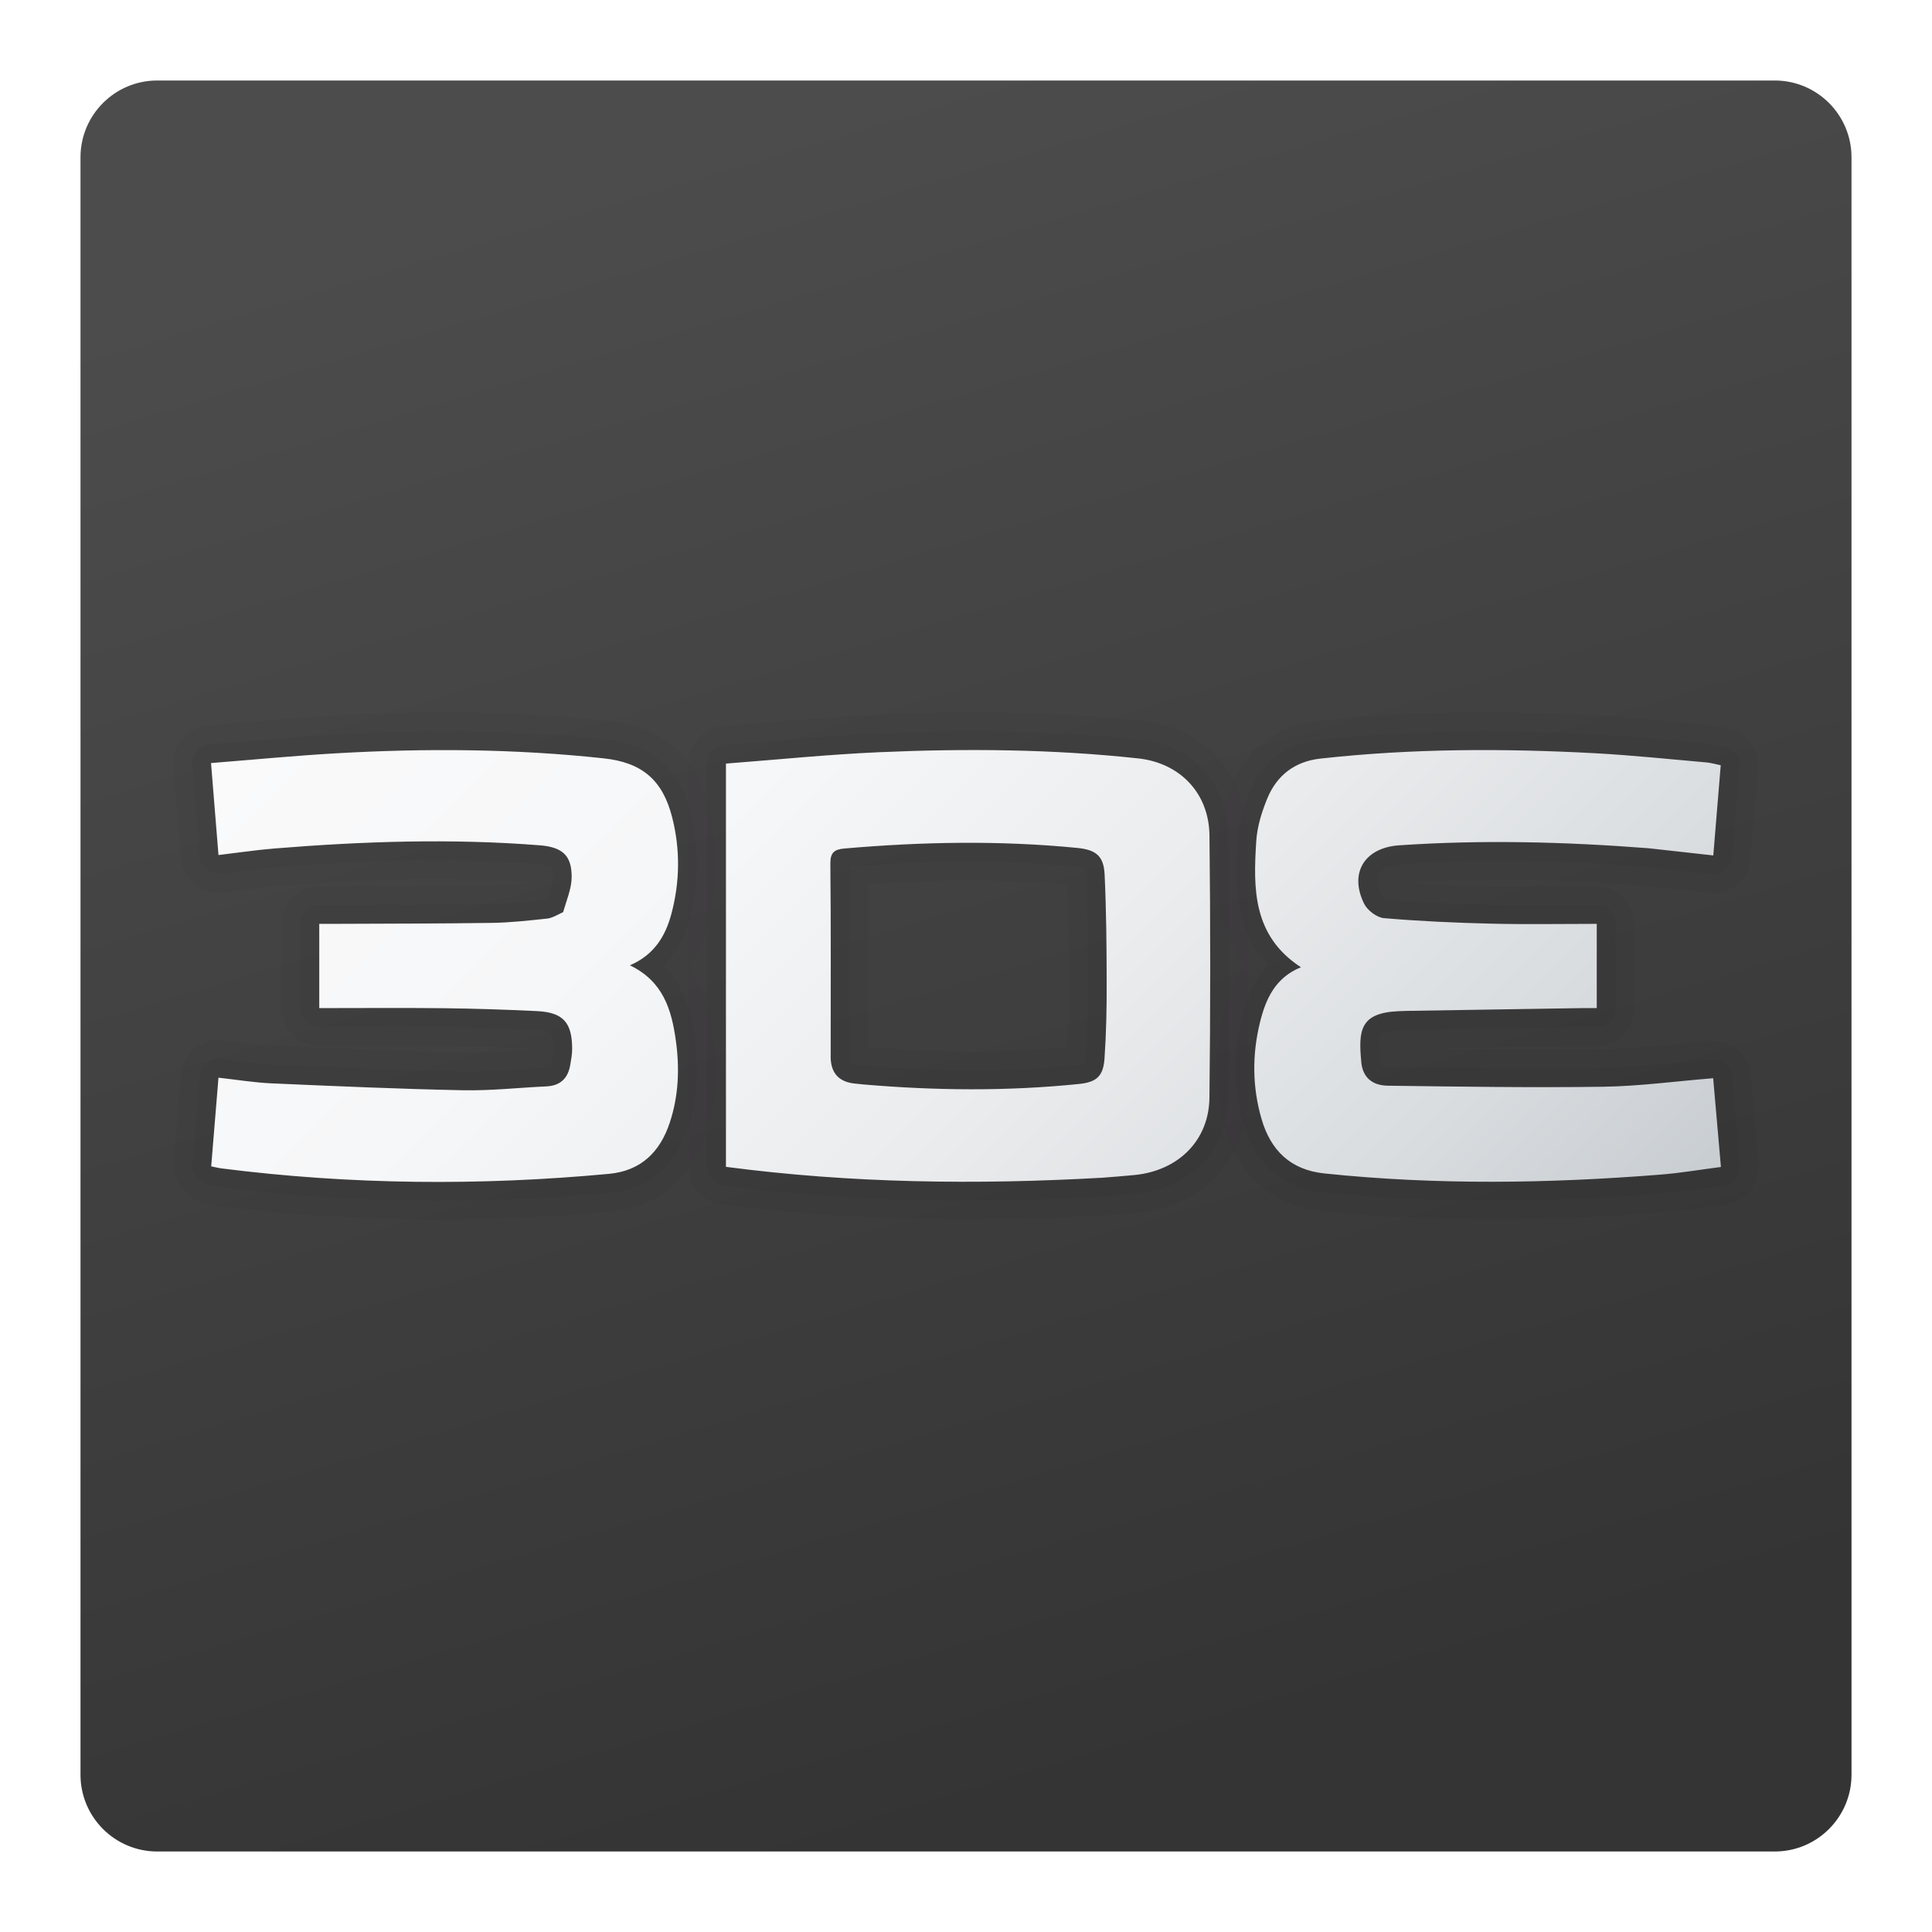
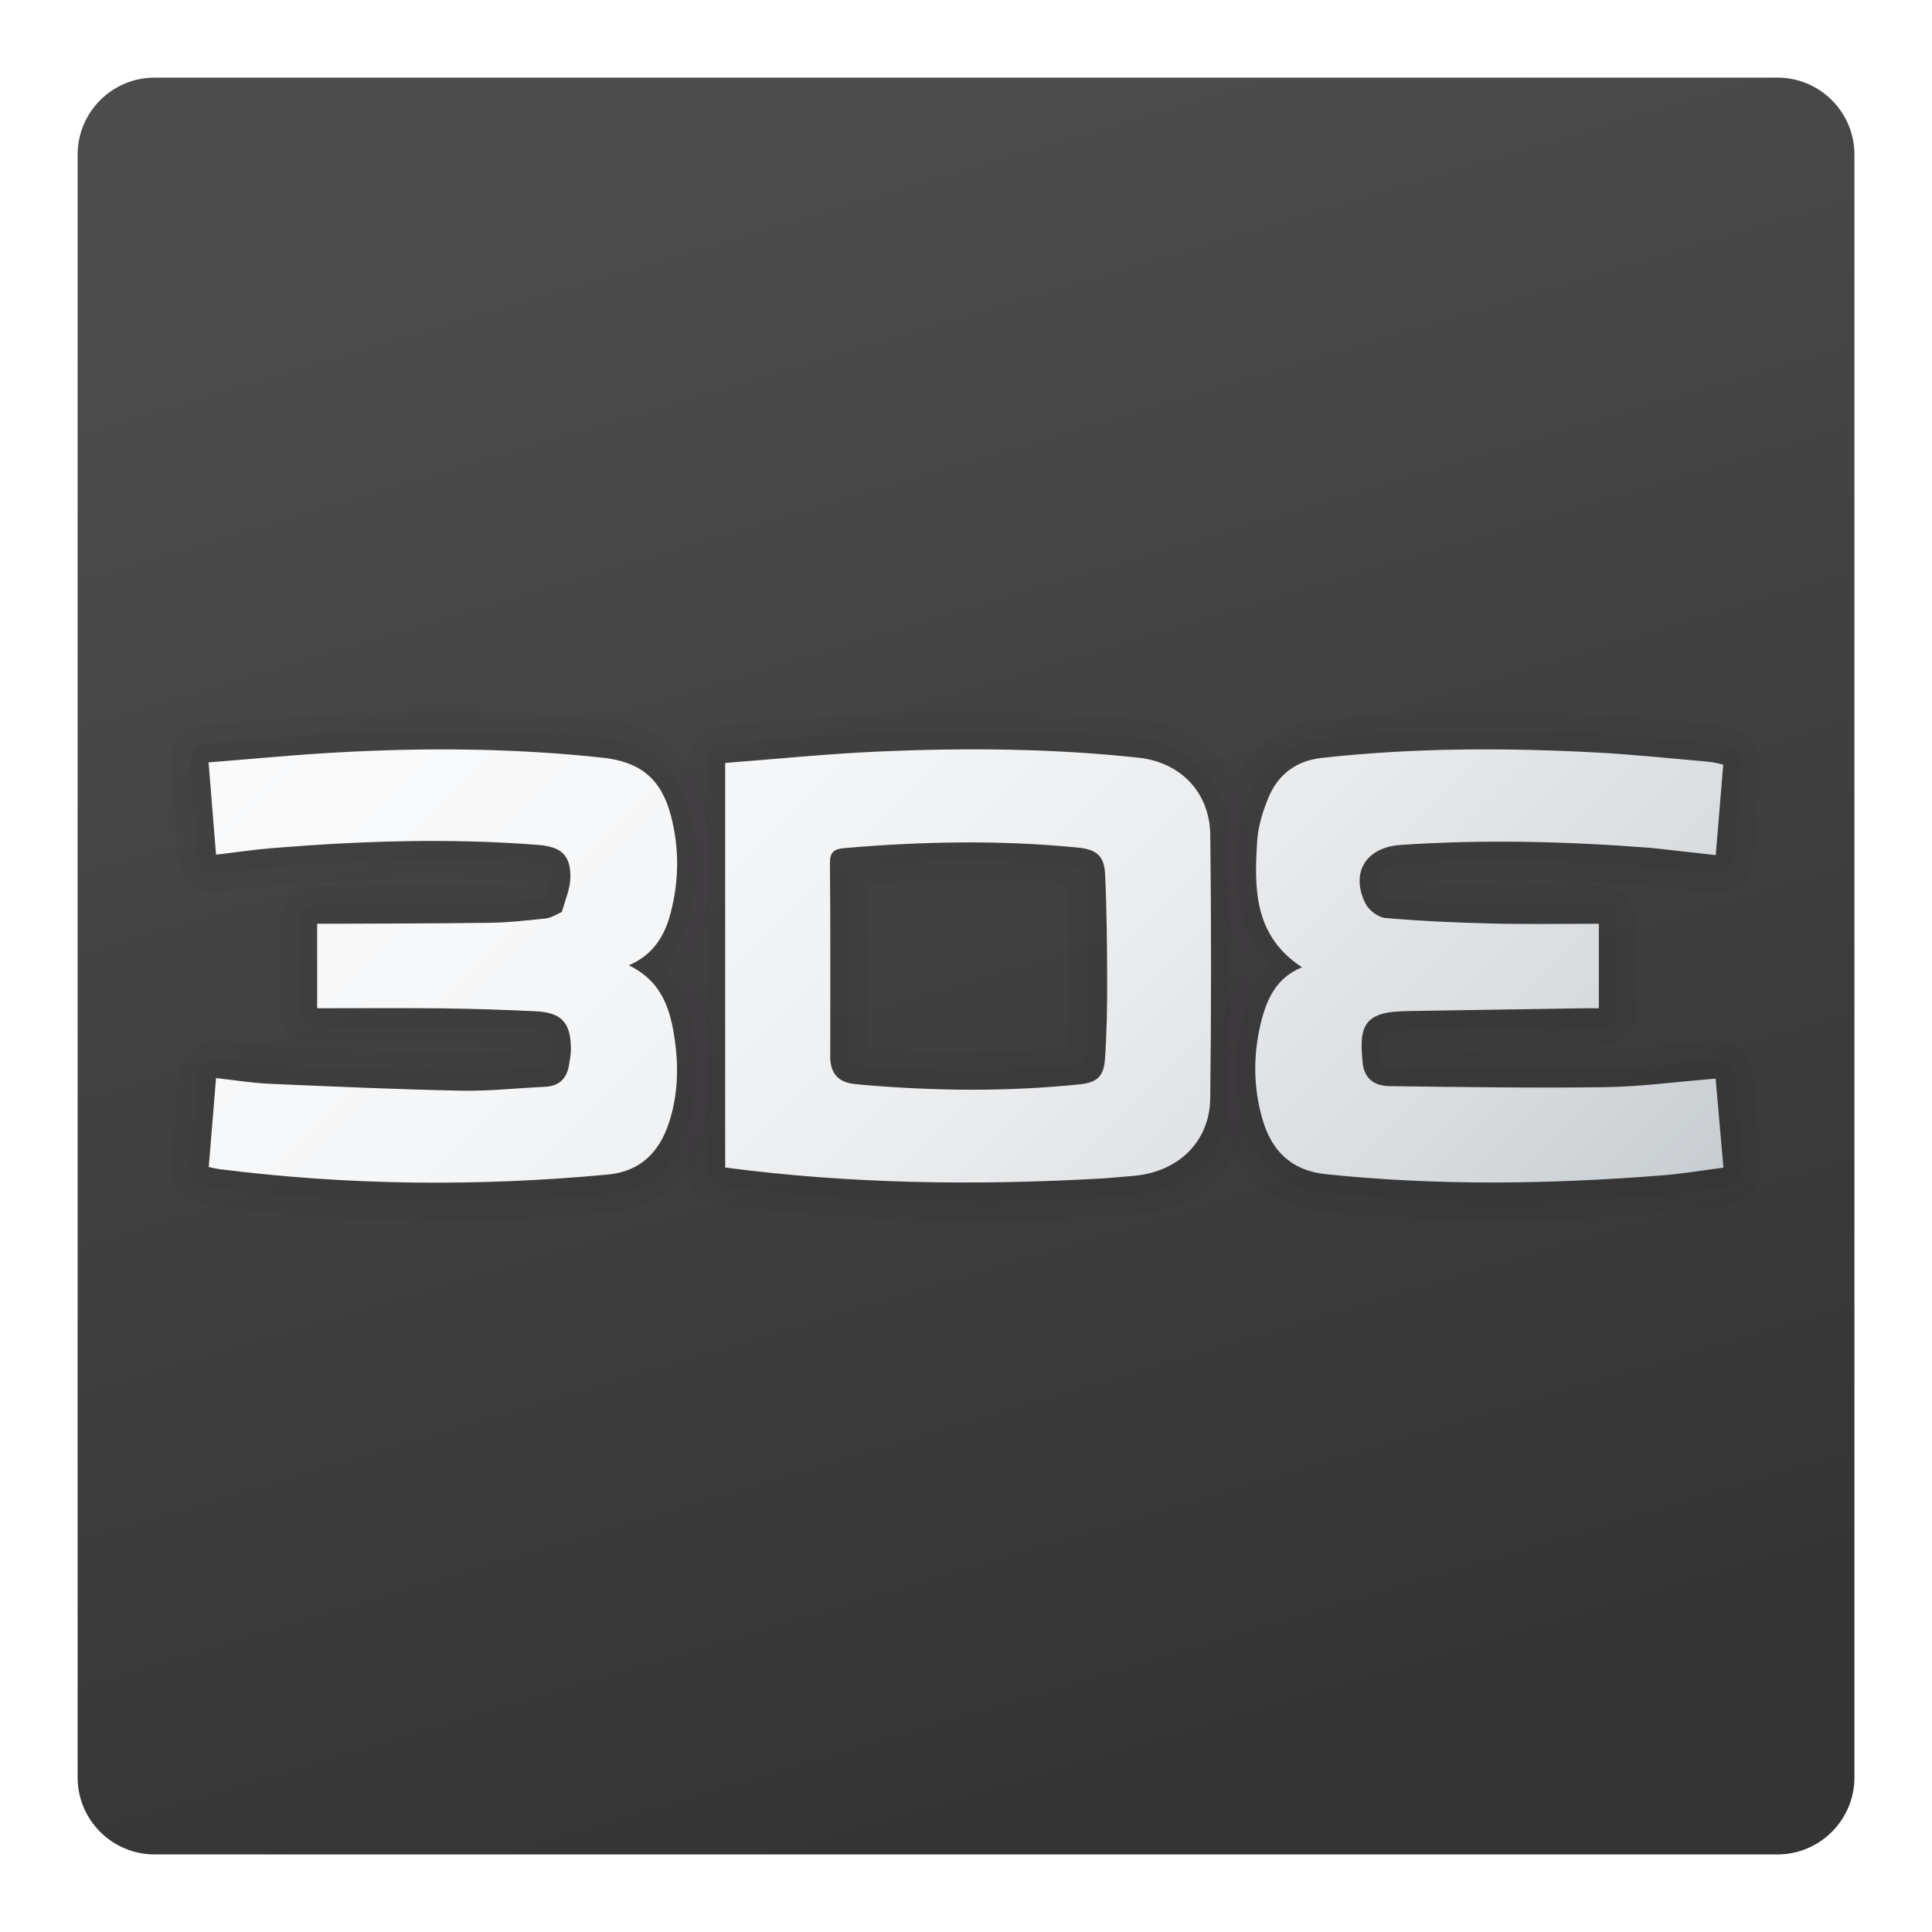
- <svg xmlns="http://www.w3.org/2000/svg" id="uuid-a0dfa50e-3de2-4db5-929f-42c040e37794" width="48" height="48" viewBox="0 0 48 48">
+ <svg xmlns="http://www.w3.org/2000/svg" width="48" height="48" viewBox="0.078 0.078 47.843 47.843" id="uuid-a0dfa50e-3de2-4db5-929f-42c040e37794">
  <defs>
    <linearGradient id="uuid-c5c5c146-6a15-46af-b87f-b3b6a3956dc8" x1="17.85" y1="3.392" x2="29.857" y2="43.627" gradientUnits="userSpaceOnUse">
      <stop offset="0" stop-color="#4c4c4c" />
      <stop offset="1" stop-color="#343434" />
    </linearGradient>
    <linearGradient id="uuid-b947867a-3f68-420c-a5e5-b4a1bee4cf23" x1="12.103" y1="12.098" x2="35.877" y2="35.873" gradientUnits="userSpaceOnUse">
      <stop offset="0" stop-color="#fafafb" />
      <stop offset=".293" stop-color="#f6f7f8" />
      <stop offset=".566" stop-color="#ebecee" />
      <stop offset=".832" stop-color="#d8dcdf" />
      <stop offset="1" stop-color="#c8cdd1" />
    </linearGradient>
  </defs>
  <rect x="2" y="2" width="44" height="44" rx="1.908" ry="1.908" style="fill:url(#uuid-c5c5c146-6a15-46af-b87f-b3b6a3956dc8); stroke-width:0px;" />
  <path d="M23.986,30.299c-2.139,0-4.125-.125-6.072-.379-.465-.062-.816-.463-.816-.93v-10.018c0-.486.38-.897.866-.935l1.161-.094c.888-.076,1.777-.15,2.667-.19.797-.036,1.595-.056,2.393-.056,1.497,0,2.869.07,4.192.213,1.543.166,2.592,1.306,2.61,2.837.025,2.189.025,4.389-.001,6.539-.019,1.541-1.107,2.683-2.707,2.841-.218.022-.441.039-.684.058l-.126.01c-1.223.07-2.391.104-3.482.104ZM21.575,26.011c.902.076,1.754.114,2.578.114.801,0,1.594-.036,2.362-.107.031-.503.042-1.011.041-1.62-.001-.805-.008-1.611-.041-2.414-.779-.072-1.598-.108-2.441-.108-.809,0-1.631.032-2.502.096.005,1.021.004,2.017.003,3.032,0,.009-.001.589-.001,1.007Z" style="fill:#231f20; opacity:.05; stroke-width:0px;" />
  <path d="M23.986,29.83c-2.124,0-4.09-.124-6.011-.376-.233-.031-.407-.23-.407-.465v-10.018c0-.245.189-.449.433-.468l1.162-.094c.884-.075,1.766-.149,2.65-.188.791-.036,1.582-.056,2.372-.056,1.478,0,2.833.069,4.142.211,1.295.139,2.176,1.094,2.191,2.377.025,2.185.025,4.381-.001,6.528-.016,1.29-.934,2.247-2.284,2.379-.216.022-.435.039-.674.058l-.127.01c-1.198.068-2.353.103-3.445.103ZM21.409,26.467c.991.086,1.89.126,2.744.126h.001c.89,0,1.767-.044,2.606-.129.132-.014.179-.035.191-.04-.002-.004.014-.046.022-.157.037-.542.054-1.137.053-1.871-.001-.883-.009-1.768-.051-2.649-.006-.126-.027-.167-.029-.17h-.001c-.003,0-.053-.03-.229-.047-.845-.083-1.733-.125-2.64-.125-.949,0-1.923.043-2.974.133.008,1.178.007,2.315.005,3.478,0,0-.001,1.363,0,1.422.06.005.296.027.303.028Z" style="fill:#231f20; opacity:.07; stroke-width:0px;" />
  <path d="M10.874,30.304c-1.846,0-3.692-.116-5.486-.344-.073-.008-.156-.025-.251-.046-.427-.092-.866-.505-.824-1.012l.181-2.203c.021-.252.145-.487.339-.647.167-.138.378-.214.596-.214.017,0,.084.004.101.005l.438.053c.281.036.551.071.823.084l.111.004c1.541.067,3.077.134,4.615.165l.152.002c.363,0,.733-.026,1.102-.05.001,0,.381-.025.507-.032v-.012c-.747-.036-1.494-.06-2.241-.07-.402-.005-.804-.006-1.208-.006l-1.896.004c-.518,0-.939-.42-.939-.938v-2.094c0-.517.421-.938.938-.938l1.477-.004c.93-.003,1.861-.005,2.791-.02.326-.004.652-.034.975-.068-.762-.055-1.562-.083-2.381-.083-1.175,0-2.449.057-3.894.173-.291.025-.582.062-.881.101-.005,0-.57.066-.59.066-.215,0-.426-.075-.594-.212-.196-.161-.321-.398-.342-.65l-.185-2.286c-.02-.247.061-.496.223-.685.158-.187.393-.307.641-.325l.992-.082c.715-.061,1.421-.121,2.129-.161.947-.054,1.867-.082,2.736-.082,1.411,0,2.781.07,4.072.211,1.353.146,2.173.853,2.507,2.164.242.948.235,1.915-.022,2.876-.107.4-.268.749-.481,1.041.4.545.538,1.175.616,1.738.123.889.062,1.69-.187,2.448-.374,1.135-1.196,1.817-2.317,1.922-1.461.137-2.922.205-4.344.205Z" style="fill:#231f20; opacity:.05; stroke-width:0px;" />
  <path d="M10.874,29.835c-1.825,0-3.651-.115-5.427-.341-.063-.007-.131-.021-.208-.038-.23-.05-.478-.281-.459-.516l.181-2.203c.011-.126.071-.243.169-.323.084-.07.19-.107.298-.107.017,0,.034.001.052.003l.431.052c.29.037.574.074.858.087l.113.005c1.541.067,3.082.134,4.624.165l.156.002c.392,0,.785-.028,1.178-.054.238-.016.475-.032.713-.042.11-.005.128-.015.15-.136.022-.122.043-.224.043-.328-.001-.426-.05-.453-.433-.472-.757-.036-1.514-.061-2.271-.07-.404-.005-.808-.006-1.214-.006l-1.897.004c-.259,0-.469-.21-.469-.469v-2.094c0-.259.21-.469.469-.469l1.479-.004c.932-.003,1.865-.005,2.796-.02.43-.005.861-.053,1.289-.099.037-.005.075-.018.109-.033l.014-.044c.06-.187.117-.363.117-.501.001-.243.001-.286-.366-.315-.818-.064-1.684-.097-2.575-.097-1.194,0-2.48.058-3.932.175-.299.025-.599.063-.905.103,0,0-.51.062-.528.062-.108,0-.213-.037-.297-.106-.099-.081-.16-.198-.17-.325l-.185-2.285c-.01-.124.03-.247.111-.342.081-.095.196-.154.32-.163l.996-.082c.712-.06,1.414-.12,2.117-.16.931-.053,1.842-.081,2.709-.081,1.391,0,2.744.07,4.022.208,1.151.124,1.819.7,2.103,1.813.222.869.215,1.758-.021,2.639-.13.487-.344.873-.649,1.163.516.495.682,1.15.772,1.802.113.817.058,1.548-.168,2.236-.316.96-.979,1.514-1.915,1.602-1.443.135-2.889.203-4.3.203Z" style="fill:#231f20; opacity:.07; stroke-width:0px;" />
  <path d="M37.03,30.299c-1.46,0-2.881-.071-4.223-.212-1.182-.124-2.022-.844-2.366-2.027-.272-.934-.288-1.904-.049-2.883.082-.334.221-.787.519-1.197-.771-1.046-.691-2.29-.637-3.14.028-.421.141-.867.346-1.364.366-.886,1.125-1.455,2.082-1.561,1.319-.146,2.679-.218,4.157-.218.905,0,1.828.027,2.822.081.681.036,1.361.098,2.041.161l.756.068c.116.01.232.034.357.062l.11.025c.457.092.78.519.742.994l-.185,2.243c-.021.251-.144.486-.338.647-.168.138-.379.214-.597.214-.035,0-.043,0-1.712-.184-1.292-.1-2.482-.149-3.622-.149-.742,0-1.472.022-2.176.065.624.042,1.288.071,2.013.088.331.008.661.011.993.011l1.608-.006c.519,0,.94.42.94.938v2.094c0,.517-.421.938-.938.938h-.363l-4.002.063c1.014.013,2.029.025,3.043.025.486,0,.971-.003,1.456-.009.568-.008,1.146-.064,1.758-.124.319-.032.62-.061.924-.085h.008c.561,0,.96.367,1.002.854l.193,2.204c.044.504-.314.949-.815,1.013l-.458.062c-.362.051-.725.103-1.089.131-1.529.122-2.935.181-4.298.181Z" style="fill:#231f20; opacity:.05; stroke-width:0px;" />
  <path d="M37.03,29.83c-1.443,0-2.848-.07-4.174-.21-.994-.104-1.673-.69-1.964-1.692-.249-.855-.263-1.743-.043-2.64.105-.429.278-.926.68-1.303-.925-.956-.843-2.231-.786-3.116.024-.367.126-.765.311-1.214.304-.735.908-1.187,1.7-1.274,1.301-.145,2.644-.215,4.106-.215.889,0,1.804.026,2.796.08.676.036,1.351.098,2.026.16l.754.068c.097.008.191.028.292.052l.115.026c.234.047.395.261.376.498l-.185,2.242c-.011.126-.072.243-.169.323-.084.07-.19.107-.298.107-.017,0-1.661-.181-1.661-.181-1.311-.102-2.517-.152-3.673-.152-.836,0-1.658.028-2.442.082-.258.017-.451.105-.529.242-.074.128-.055.318.053.535.019.031.092.089.13.1.776.065,1.637.11,2.616.133.334.008.668.011,1.004.011l1.61-.006c.259,0,.469.21.469.469v2.094c0,.259-.21.469-.469.469h-.363l-4.335.069-.191.007c-.384.016-.464.096-.473.105-.077.088-.037.512-.024.652.01.103.015.155.202.158l.573.007c1.096.014,2.192.028,3.287.028.488,0,.975-.003,1.462-.009.595-.008,1.191-.067,1.821-.128.293-.029.591-.059.892-.082.013-.001.026-.002.038-.002.241,0,.446.184.467.429l.193,2.204c.022.251-.158.474-.407.506l-.463.063c-.355.05-.708.1-1.063.128-1.518.121-2.911.179-4.26.179Z" style="fill:#231f20; opacity:.07; stroke-width:0px;" />
  <path d="M27.394,29.26c-3.143.178-6.246.139-9.358-.27v-10.019c1.268-.097,2.531-.226,3.797-.282,2.15-.095,4.3-.079,6.444.153,1.031.112,1.76.854,1.772,1.916.025,2.172.025,4.345-.001,6.517-.013,1.065-.778,1.812-1.861,1.918-.253.025-.507.044-.793.067M20.637,26.246q0,.629.631.678c.058.004.115.013.173.018,1.789.154,3.579.172,5.367-.011.433-.044.602-.191.633-.629.044-.633.056-1.27.054-1.905-.002-.89-.009-1.781-.051-2.669-.022-.463-.215-.616-.682-.662-1.928-.189-3.855-.153-5.783.015-.247.022-.352.097-.349.377.016,1.574.008,3.148.008,4.79ZM13.593,22.822c-.458.049-.919.101-1.379.107-1.308.019-2.616.018-3.924.024-.122.001-.243,0-.358,0v2.093c1.056,0,2.086-.009,3.116.003.763.009,1.525.035,2.287.071.654.031.88.28.88.94,0,.137-.026.275-.05.411-.059.327-.25.504-.59.52-.693.032-1.386.11-2.078.096-1.583-.032-3.166-.102-4.748-.171-.434-.019-.865-.091-1.321-.141-.061.749-.121,1.471-.181,2.203.105.021.181.041.259.051,3.203.407,6.411.435,9.624.135.803-.075,1.274-.552,1.513-1.281.217-.659.244-1.34.149-2.025-.106-.764-.309-1.473-1.142-1.875.602-.26.882-.723,1.03-1.277.213-.798.223-1.604.019-2.403-.236-.927-.752-1.36-1.699-1.462-2.214-.239-4.434-.253-6.654-.125-1.025.059-2.047.158-3.103.242.064.788.123,1.521.185,2.285.483-.057.938-.126,1.395-.163,2.192-.178,4.385-.252,6.582-.079.55.043.799.237.798.783-0.0.286-.124.572-.212.877-.146.069-.269.147-.4.162ZM42.566,21.254c.062-.747.123-1.488.185-2.242-.134-.027-.244-.06-.356-.07-.921-.08-1.842-.178-2.765-.228-2.278-.123-4.554-.119-6.825.133-.632.07-1.08.412-1.318.987-.139.337-.253.704-.276,1.065-.076,1.177-.088,2.352,1.11,3.132-.631.255-.873.78-1.017,1.369-.197.801-.192,1.607.038,2.398.226.777.711,1.266,1.563,1.356,2.782.291,5.565.25,8.348.029.501-.04.999-.125,1.503-.19-.068-.778-.132-1.506-.193-2.205-.948.077-1.846.2-2.745.212-1.778.025-3.557-.003-5.335-.026-.396-.005-.627-.211-.662-.582-.076-.803-.03-1.23.938-1.27.069-.003.139-.006.208-.007,1.445-.023,2.89-.046,4.335-.069.122-.002.245-0.0.369-0v-2.093c-.891,0-1.758.016-2.624-.005-.889-.021-1.778-.061-2.663-.137-.177-.015-.41-.192-.492-.357-.382-.772.018-1.394.865-1.452,2.058-.141,4.113-.089,6.199.072.546.06,1.059.117,1.61.179Z" style="fill:url(#uuid-b947867a-3f68-420c-a5e5-b4a1bee4cf23); stroke-width:0px;" />
</svg>
